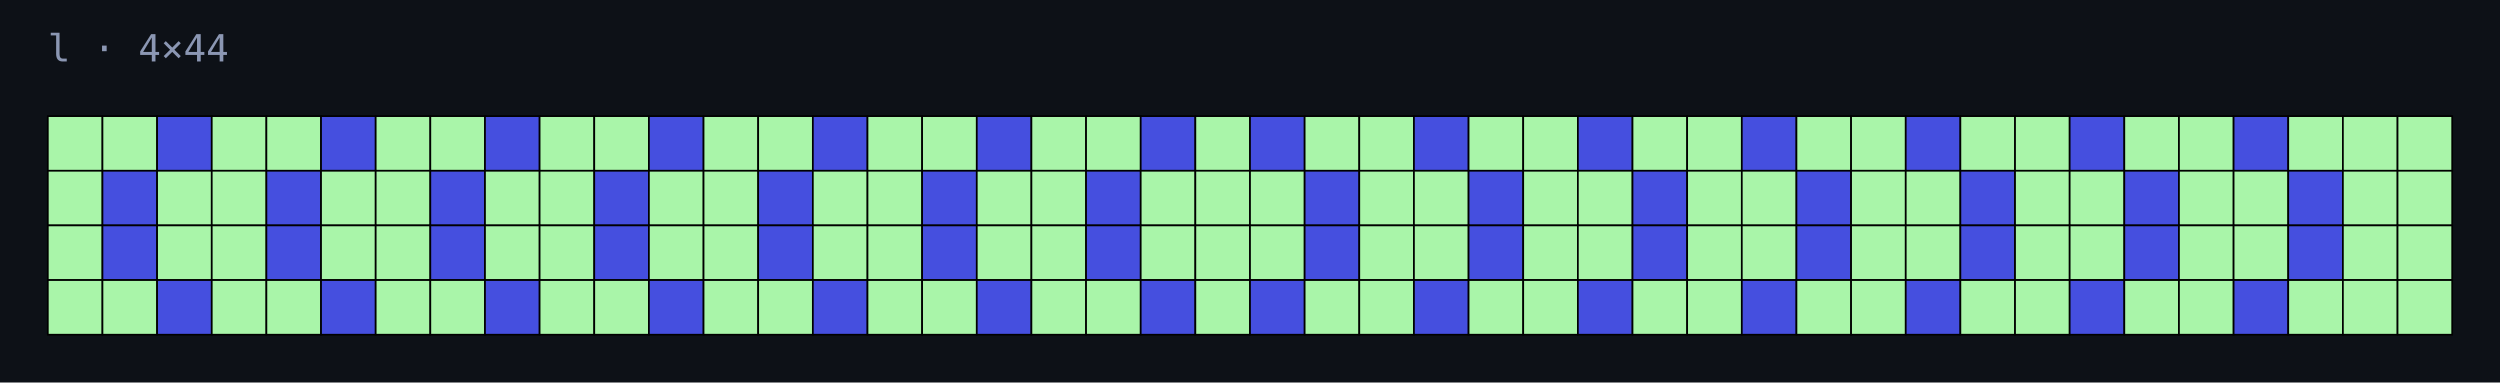
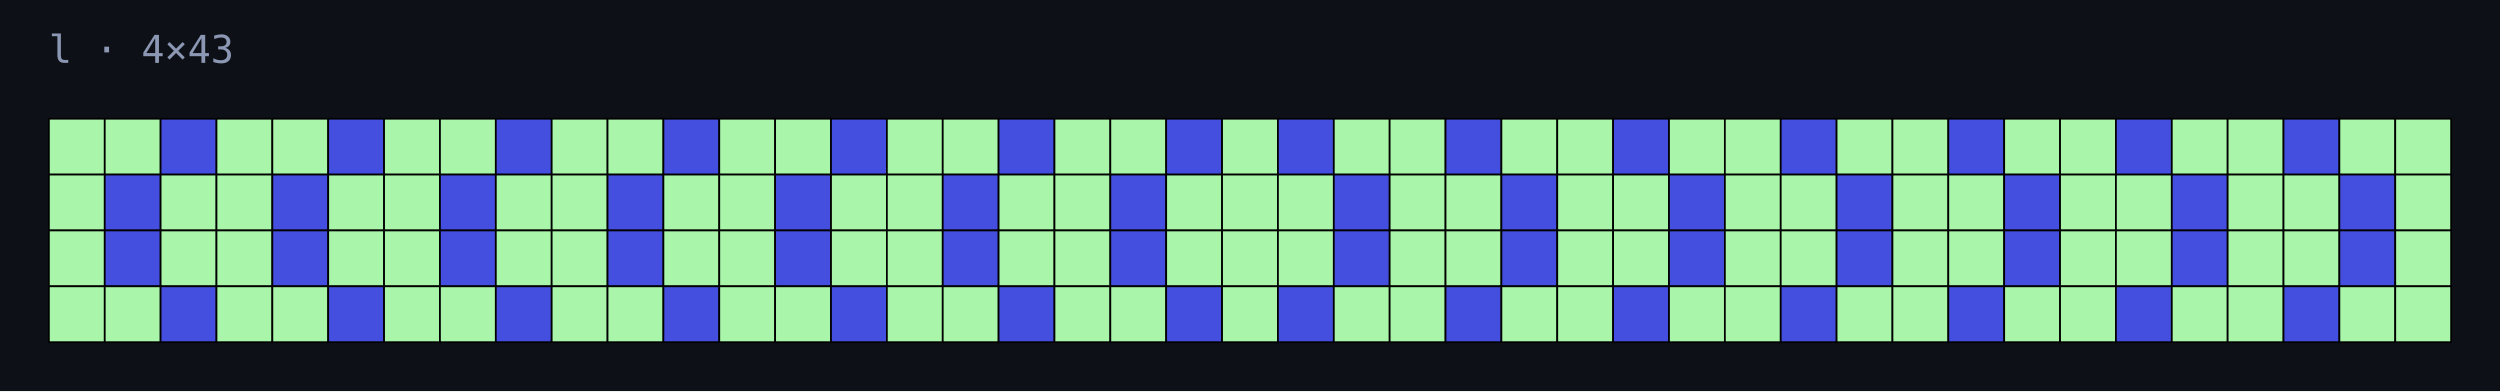
- <svg xmlns="http://www.w3.org/2000/svg" width="732" height="112" viewBox="0 0 732 112">
+ <svg xmlns="http://www.w3.org/2000/svg" width="716" height="112" viewBox="0 0 716 112">
  <rect width="100%" height="100%" fill="#0d1117" />
-   <text x="14" y="18" fill="#8b97b3" font-family="ui-monospace,Menlo,Consolas,monospace" font-size="11">l · 4×44</text>
+   <text x="14" y="18" fill="#8b97b3" font-family="ui-monospace,Menlo,Consolas,monospace" font-size="11">l · 4×43</text>
  <rect x="14" y="34" width="16" height="16" fill="#A9F5A9" stroke="#000" stroke-width="0.5" />
  <rect x="30" y="34" width="16" height="16" fill="#A9F5A9" stroke="#000" stroke-width="0.5" />
  <rect x="46" y="34" width="16" height="16" fill="#454FDF" stroke="#000" stroke-width="0.5" />
  <rect x="62" y="34" width="16" height="16" fill="#A9F5A9" stroke="#000" stroke-width="0.5" />
  <rect x="78" y="34" width="16" height="16" fill="#A9F5A9" stroke="#000" stroke-width="0.5" />
  <rect x="94" y="34" width="16" height="16" fill="#454FDF" stroke="#000" stroke-width="0.5" />
  <rect x="110" y="34" width="16" height="16" fill="#A9F5A9" stroke="#000" stroke-width="0.5" />
  <rect x="126" y="34" width="16" height="16" fill="#A9F5A9" stroke="#000" stroke-width="0.5" />
  <rect x="142" y="34" width="16" height="16" fill="#454FDF" stroke="#000" stroke-width="0.5" />
  <rect x="158" y="34" width="16" height="16" fill="#A9F5A9" stroke="#000" stroke-width="0.5" />
  <rect x="174" y="34" width="16" height="16" fill="#A9F5A9" stroke="#000" stroke-width="0.5" />
  <rect x="190" y="34" width="16" height="16" fill="#454FDF" stroke="#000" stroke-width="0.5" />
  <rect x="206" y="34" width="16" height="16" fill="#A9F5A9" stroke="#000" stroke-width="0.5" />
  <rect x="222" y="34" width="16" height="16" fill="#A9F5A9" stroke="#000" stroke-width="0.5" />
  <rect x="238" y="34" width="16" height="16" fill="#454FDF" stroke="#000" stroke-width="0.5" />
  <rect x="254" y="34" width="16" height="16" fill="#A9F5A9" stroke="#000" stroke-width="0.5" />
  <rect x="270" y="34" width="16" height="16" fill="#A9F5A9" stroke="#000" stroke-width="0.5" />
  <rect x="286" y="34" width="16" height="16" fill="#454FDF" stroke="#000" stroke-width="0.5" />
  <rect x="302" y="34" width="16" height="16" fill="#A9F5A9" stroke="#000" stroke-width="0.5" />
  <rect x="318" y="34" width="16" height="16" fill="#A9F5A9" stroke="#000" stroke-width="0.5" />
  <rect x="334" y="34" width="16" height="16" fill="#454FDF" stroke="#000" stroke-width="0.5" />
  <rect x="350" y="34" width="16" height="16" fill="#A9F5A9" stroke="#000" stroke-width="0.5" />
  <rect x="366" y="34" width="16" height="16" fill="#454FDF" stroke="#000" stroke-width="0.5" />
  <rect x="382" y="34" width="16" height="16" fill="#A9F5A9" stroke="#000" stroke-width="0.5" />
  <rect x="398" y="34" width="16" height="16" fill="#A9F5A9" stroke="#000" stroke-width="0.5" />
  <rect x="414" y="34" width="16" height="16" fill="#454FDF" stroke="#000" stroke-width="0.5" />
  <rect x="430" y="34" width="16" height="16" fill="#A9F5A9" stroke="#000" stroke-width="0.5" />
  <rect x="446" y="34" width="16" height="16" fill="#A9F5A9" stroke="#000" stroke-width="0.5" />
  <rect x="462" y="34" width="16" height="16" fill="#454FDF" stroke="#000" stroke-width="0.5" />
  <rect x="478" y="34" width="16" height="16" fill="#A9F5A9" stroke="#000" stroke-width="0.5" />
  <rect x="494" y="34" width="16" height="16" fill="#A9F5A9" stroke="#000" stroke-width="0.5" />
  <rect x="510" y="34" width="16" height="16" fill="#454FDF" stroke="#000" stroke-width="0.5" />
  <rect x="526" y="34" width="16" height="16" fill="#A9F5A9" stroke="#000" stroke-width="0.5" />
  <rect x="542" y="34" width="16" height="16" fill="#A9F5A9" stroke="#000" stroke-width="0.5" />
  <rect x="558" y="34" width="16" height="16" fill="#454FDF" stroke="#000" stroke-width="0.5" />
  <rect x="574" y="34" width="16" height="16" fill="#A9F5A9" stroke="#000" stroke-width="0.5" />
  <rect x="590" y="34" width="16" height="16" fill="#A9F5A9" stroke="#000" stroke-width="0.5" />
  <rect x="606" y="34" width="16" height="16" fill="#454FDF" stroke="#000" stroke-width="0.5" />
  <rect x="622" y="34" width="16" height="16" fill="#A9F5A9" stroke="#000" stroke-width="0.5" />
  <rect x="638" y="34" width="16" height="16" fill="#A9F5A9" stroke="#000" stroke-width="0.5" />
  <rect x="654" y="34" width="16" height="16" fill="#454FDF" stroke="#000" stroke-width="0.5" />
  <rect x="670" y="34" width="16" height="16" fill="#A9F5A9" stroke="#000" stroke-width="0.5" />
  <rect x="686" y="34" width="16" height="16" fill="#A9F5A9" stroke="#000" stroke-width="0.5" />
-   <rect x="702" y="34" width="16" height="16" fill="#A9F5A9" stroke="#000" stroke-width="0.5" />
  <rect x="14" y="50" width="16" height="16" fill="#A9F5A9" stroke="#000" stroke-width="0.5" />
  <rect x="30" y="50" width="16" height="16" fill="#454FDF" stroke="#000" stroke-width="0.5" />
  <rect x="46" y="50" width="16" height="16" fill="#A9F5A9" stroke="#000" stroke-width="0.5" />
  <rect x="62" y="50" width="16" height="16" fill="#A9F5A9" stroke="#000" stroke-width="0.5" />
  <rect x="78" y="50" width="16" height="16" fill="#454FDF" stroke="#000" stroke-width="0.5" />
  <rect x="94" y="50" width="16" height="16" fill="#A9F5A9" stroke="#000" stroke-width="0.5" />
  <rect x="110" y="50" width="16" height="16" fill="#A9F5A9" stroke="#000" stroke-width="0.5" />
  <rect x="126" y="50" width="16" height="16" fill="#454FDF" stroke="#000" stroke-width="0.5" />
  <rect x="142" y="50" width="16" height="16" fill="#A9F5A9" stroke="#000" stroke-width="0.5" />
  <rect x="158" y="50" width="16" height="16" fill="#A9F5A9" stroke="#000" stroke-width="0.5" />
  <rect x="174" y="50" width="16" height="16" fill="#454FDF" stroke="#000" stroke-width="0.5" />
  <rect x="190" y="50" width="16" height="16" fill="#A9F5A9" stroke="#000" stroke-width="0.5" />
  <rect x="206" y="50" width="16" height="16" fill="#A9F5A9" stroke="#000" stroke-width="0.5" />
  <rect x="222" y="50" width="16" height="16" fill="#454FDF" stroke="#000" stroke-width="0.5" />
  <rect x="238" y="50" width="16" height="16" fill="#A9F5A9" stroke="#000" stroke-width="0.5" />
  <rect x="254" y="50" width="16" height="16" fill="#A9F5A9" stroke="#000" stroke-width="0.5" />
  <rect x="270" y="50" width="16" height="16" fill="#454FDF" stroke="#000" stroke-width="0.5" />
  <rect x="286" y="50" width="16" height="16" fill="#A9F5A9" stroke="#000" stroke-width="0.5" />
  <rect x="302" y="50" width="16" height="16" fill="#A9F5A9" stroke="#000" stroke-width="0.5" />
  <rect x="318" y="50" width="16" height="16" fill="#454FDF" stroke="#000" stroke-width="0.5" />
  <rect x="334" y="50" width="16" height="16" fill="#A9F5A9" stroke="#000" stroke-width="0.5" />
  <rect x="350" y="50" width="16" height="16" fill="#A9F5A9" stroke="#000" stroke-width="0.5" />
  <rect x="366" y="50" width="16" height="16" fill="#A9F5A9" stroke="#000" stroke-width="0.5" />
  <rect x="382" y="50" width="16" height="16" fill="#454FDF" stroke="#000" stroke-width="0.5" />
  <rect x="398" y="50" width="16" height="16" fill="#A9F5A9" stroke="#000" stroke-width="0.5" />
  <rect x="414" y="50" width="16" height="16" fill="#A9F5A9" stroke="#000" stroke-width="0.5" />
  <rect x="430" y="50" width="16" height="16" fill="#454FDF" stroke="#000" stroke-width="0.5" />
  <rect x="446" y="50" width="16" height="16" fill="#A9F5A9" stroke="#000" stroke-width="0.5" />
  <rect x="462" y="50" width="16" height="16" fill="#A9F5A9" stroke="#000" stroke-width="0.5" />
  <rect x="478" y="50" width="16" height="16" fill="#454FDF" stroke="#000" stroke-width="0.5" />
  <rect x="494" y="50" width="16" height="16" fill="#A9F5A9" stroke="#000" stroke-width="0.5" />
  <rect x="510" y="50" width="16" height="16" fill="#A9F5A9" stroke="#000" stroke-width="0.5" />
  <rect x="526" y="50" width="16" height="16" fill="#454FDF" stroke="#000" stroke-width="0.5" />
  <rect x="542" y="50" width="16" height="16" fill="#A9F5A9" stroke="#000" stroke-width="0.5" />
  <rect x="558" y="50" width="16" height="16" fill="#A9F5A9" stroke="#000" stroke-width="0.5" />
  <rect x="574" y="50" width="16" height="16" fill="#454FDF" stroke="#000" stroke-width="0.5" />
  <rect x="590" y="50" width="16" height="16" fill="#A9F5A9" stroke="#000" stroke-width="0.5" />
  <rect x="606" y="50" width="16" height="16" fill="#A9F5A9" stroke="#000" stroke-width="0.5" />
  <rect x="622" y="50" width="16" height="16" fill="#454FDF" stroke="#000" stroke-width="0.5" />
  <rect x="638" y="50" width="16" height="16" fill="#A9F5A9" stroke="#000" stroke-width="0.5" />
  <rect x="654" y="50" width="16" height="16" fill="#A9F5A9" stroke="#000" stroke-width="0.5" />
  <rect x="670" y="50" width="16" height="16" fill="#454FDF" stroke="#000" stroke-width="0.5" />
  <rect x="686" y="50" width="16" height="16" fill="#A9F5A9" stroke="#000" stroke-width="0.5" />
-   <rect x="702" y="50" width="16" height="16" fill="#A9F5A9" stroke="#000" stroke-width="0.5" />
  <rect x="14" y="66" width="16" height="16" fill="#A9F5A9" stroke="#000" stroke-width="0.5" />
  <rect x="30" y="66" width="16" height="16" fill="#454FDF" stroke="#000" stroke-width="0.5" />
  <rect x="46" y="66" width="16" height="16" fill="#A9F5A9" stroke="#000" stroke-width="0.5" />
  <rect x="62" y="66" width="16" height="16" fill="#A9F5A9" stroke="#000" stroke-width="0.5" />
  <rect x="78" y="66" width="16" height="16" fill="#454FDF" stroke="#000" stroke-width="0.5" />
  <rect x="94" y="66" width="16" height="16" fill="#A9F5A9" stroke="#000" stroke-width="0.5" />
  <rect x="110" y="66" width="16" height="16" fill="#A9F5A9" stroke="#000" stroke-width="0.5" />
  <rect x="126" y="66" width="16" height="16" fill="#454FDF" stroke="#000" stroke-width="0.5" />
  <rect x="142" y="66" width="16" height="16" fill="#A9F5A9" stroke="#000" stroke-width="0.5" />
  <rect x="158" y="66" width="16" height="16" fill="#A9F5A9" stroke="#000" stroke-width="0.5" />
  <rect x="174" y="66" width="16" height="16" fill="#454FDF" stroke="#000" stroke-width="0.5" />
  <rect x="190" y="66" width="16" height="16" fill="#A9F5A9" stroke="#000" stroke-width="0.5" />
  <rect x="206" y="66" width="16" height="16" fill="#A9F5A9" stroke="#000" stroke-width="0.5" />
  <rect x="222" y="66" width="16" height="16" fill="#454FDF" stroke="#000" stroke-width="0.5" />
  <rect x="238" y="66" width="16" height="16" fill="#A9F5A9" stroke="#000" stroke-width="0.5" />
  <rect x="254" y="66" width="16" height="16" fill="#A9F5A9" stroke="#000" stroke-width="0.5" />
  <rect x="270" y="66" width="16" height="16" fill="#454FDF" stroke="#000" stroke-width="0.5" />
  <rect x="286" y="66" width="16" height="16" fill="#A9F5A9" stroke="#000" stroke-width="0.5" />
  <rect x="302" y="66" width="16" height="16" fill="#A9F5A9" stroke="#000" stroke-width="0.5" />
  <rect x="318" y="66" width="16" height="16" fill="#454FDF" stroke="#000" stroke-width="0.5" />
  <rect x="334" y="66" width="16" height="16" fill="#A9F5A9" stroke="#000" stroke-width="0.5" />
  <rect x="350" y="66" width="16" height="16" fill="#A9F5A9" stroke="#000" stroke-width="0.5" />
  <rect x="366" y="66" width="16" height="16" fill="#A9F5A9" stroke="#000" stroke-width="0.5" />
  <rect x="382" y="66" width="16" height="16" fill="#454FDF" stroke="#000" stroke-width="0.5" />
  <rect x="398" y="66" width="16" height="16" fill="#A9F5A9" stroke="#000" stroke-width="0.5" />
  <rect x="414" y="66" width="16" height="16" fill="#A9F5A9" stroke="#000" stroke-width="0.5" />
  <rect x="430" y="66" width="16" height="16" fill="#454FDF" stroke="#000" stroke-width="0.5" />
  <rect x="446" y="66" width="16" height="16" fill="#A9F5A9" stroke="#000" stroke-width="0.5" />
  <rect x="462" y="66" width="16" height="16" fill="#A9F5A9" stroke="#000" stroke-width="0.5" />
  <rect x="478" y="66" width="16" height="16" fill="#454FDF" stroke="#000" stroke-width="0.5" />
  <rect x="494" y="66" width="16" height="16" fill="#A9F5A9" stroke="#000" stroke-width="0.5" />
  <rect x="510" y="66" width="16" height="16" fill="#A9F5A9" stroke="#000" stroke-width="0.5" />
  <rect x="526" y="66" width="16" height="16" fill="#454FDF" stroke="#000" stroke-width="0.5" />
  <rect x="542" y="66" width="16" height="16" fill="#A9F5A9" stroke="#000" stroke-width="0.5" />
  <rect x="558" y="66" width="16" height="16" fill="#A9F5A9" stroke="#000" stroke-width="0.5" />
  <rect x="574" y="66" width="16" height="16" fill="#454FDF" stroke="#000" stroke-width="0.5" />
  <rect x="590" y="66" width="16" height="16" fill="#A9F5A9" stroke="#000" stroke-width="0.5" />
  <rect x="606" y="66" width="16" height="16" fill="#A9F5A9" stroke="#000" stroke-width="0.5" />
  <rect x="622" y="66" width="16" height="16" fill="#454FDF" stroke="#000" stroke-width="0.5" />
  <rect x="638" y="66" width="16" height="16" fill="#A9F5A9" stroke="#000" stroke-width="0.5" />
  <rect x="654" y="66" width="16" height="16" fill="#A9F5A9" stroke="#000" stroke-width="0.5" />
  <rect x="670" y="66" width="16" height="16" fill="#454FDF" stroke="#000" stroke-width="0.5" />
  <rect x="686" y="66" width="16" height="16" fill="#A9F5A9" stroke="#000" stroke-width="0.5" />
-   <rect x="702" y="66" width="16" height="16" fill="#A9F5A9" stroke="#000" stroke-width="0.5" />
  <rect x="14" y="82" width="16" height="16" fill="#A9F5A9" stroke="#000" stroke-width="0.5" />
  <rect x="30" y="82" width="16" height="16" fill="#A9F5A9" stroke="#000" stroke-width="0.5" />
  <rect x="46" y="82" width="16" height="16" fill="#454FDF" stroke="#000" stroke-width="0.5" />
  <rect x="62" y="82" width="16" height="16" fill="#A9F5A9" stroke="#000" stroke-width="0.5" />
  <rect x="78" y="82" width="16" height="16" fill="#A9F5A9" stroke="#000" stroke-width="0.5" />
  <rect x="94" y="82" width="16" height="16" fill="#454FDF" stroke="#000" stroke-width="0.5" />
  <rect x="110" y="82" width="16" height="16" fill="#A9F5A9" stroke="#000" stroke-width="0.5" />
  <rect x="126" y="82" width="16" height="16" fill="#A9F5A9" stroke="#000" stroke-width="0.5" />
  <rect x="142" y="82" width="16" height="16" fill="#454FDF" stroke="#000" stroke-width="0.5" />
  <rect x="158" y="82" width="16" height="16" fill="#A9F5A9" stroke="#000" stroke-width="0.5" />
  <rect x="174" y="82" width="16" height="16" fill="#A9F5A9" stroke="#000" stroke-width="0.5" />
  <rect x="190" y="82" width="16" height="16" fill="#454FDF" stroke="#000" stroke-width="0.5" />
  <rect x="206" y="82" width="16" height="16" fill="#A9F5A9" stroke="#000" stroke-width="0.5" />
  <rect x="222" y="82" width="16" height="16" fill="#A9F5A9" stroke="#000" stroke-width="0.5" />
  <rect x="238" y="82" width="16" height="16" fill="#454FDF" stroke="#000" stroke-width="0.5" />
  <rect x="254" y="82" width="16" height="16" fill="#A9F5A9" stroke="#000" stroke-width="0.5" />
  <rect x="270" y="82" width="16" height="16" fill="#A9F5A9" stroke="#000" stroke-width="0.5" />
  <rect x="286" y="82" width="16" height="16" fill="#454FDF" stroke="#000" stroke-width="0.5" />
  <rect x="302" y="82" width="16" height="16" fill="#A9F5A9" stroke="#000" stroke-width="0.5" />
  <rect x="318" y="82" width="16" height="16" fill="#A9F5A9" stroke="#000" stroke-width="0.5" />
  <rect x="334" y="82" width="16" height="16" fill="#454FDF" stroke="#000" stroke-width="0.5" />
  <rect x="350" y="82" width="16" height="16" fill="#A9F5A9" stroke="#000" stroke-width="0.5" />
  <rect x="366" y="82" width="16" height="16" fill="#454FDF" stroke="#000" stroke-width="0.5" />
  <rect x="382" y="82" width="16" height="16" fill="#A9F5A9" stroke="#000" stroke-width="0.5" />
  <rect x="398" y="82" width="16" height="16" fill="#A9F5A9" stroke="#000" stroke-width="0.5" />
  <rect x="414" y="82" width="16" height="16" fill="#454FDF" stroke="#000" stroke-width="0.5" />
  <rect x="430" y="82" width="16" height="16" fill="#A9F5A9" stroke="#000" stroke-width="0.5" />
  <rect x="446" y="82" width="16" height="16" fill="#A9F5A9" stroke="#000" stroke-width="0.5" />
  <rect x="462" y="82" width="16" height="16" fill="#454FDF" stroke="#000" stroke-width="0.5" />
  <rect x="478" y="82" width="16" height="16" fill="#A9F5A9" stroke="#000" stroke-width="0.5" />
  <rect x="494" y="82" width="16" height="16" fill="#A9F5A9" stroke="#000" stroke-width="0.5" />
  <rect x="510" y="82" width="16" height="16" fill="#454FDF" stroke="#000" stroke-width="0.5" />
  <rect x="526" y="82" width="16" height="16" fill="#A9F5A9" stroke="#000" stroke-width="0.5" />
  <rect x="542" y="82" width="16" height="16" fill="#A9F5A9" stroke="#000" stroke-width="0.5" />
  <rect x="558" y="82" width="16" height="16" fill="#454FDF" stroke="#000" stroke-width="0.5" />
  <rect x="574" y="82" width="16" height="16" fill="#A9F5A9" stroke="#000" stroke-width="0.5" />
  <rect x="590" y="82" width="16" height="16" fill="#A9F5A9" stroke="#000" stroke-width="0.5" />
  <rect x="606" y="82" width="16" height="16" fill="#454FDF" stroke="#000" stroke-width="0.5" />
  <rect x="622" y="82" width="16" height="16" fill="#A9F5A9" stroke="#000" stroke-width="0.5" />
  <rect x="638" y="82" width="16" height="16" fill="#A9F5A9" stroke="#000" stroke-width="0.5" />
  <rect x="654" y="82" width="16" height="16" fill="#454FDF" stroke="#000" stroke-width="0.5" />
  <rect x="670" y="82" width="16" height="16" fill="#A9F5A9" stroke="#000" stroke-width="0.5" />
  <rect x="686" y="82" width="16" height="16" fill="#A9F5A9" stroke="#000" stroke-width="0.5" />
-   <rect x="702" y="82" width="16" height="16" fill="#A9F5A9" stroke="#000" stroke-width="0.5" />
</svg>
